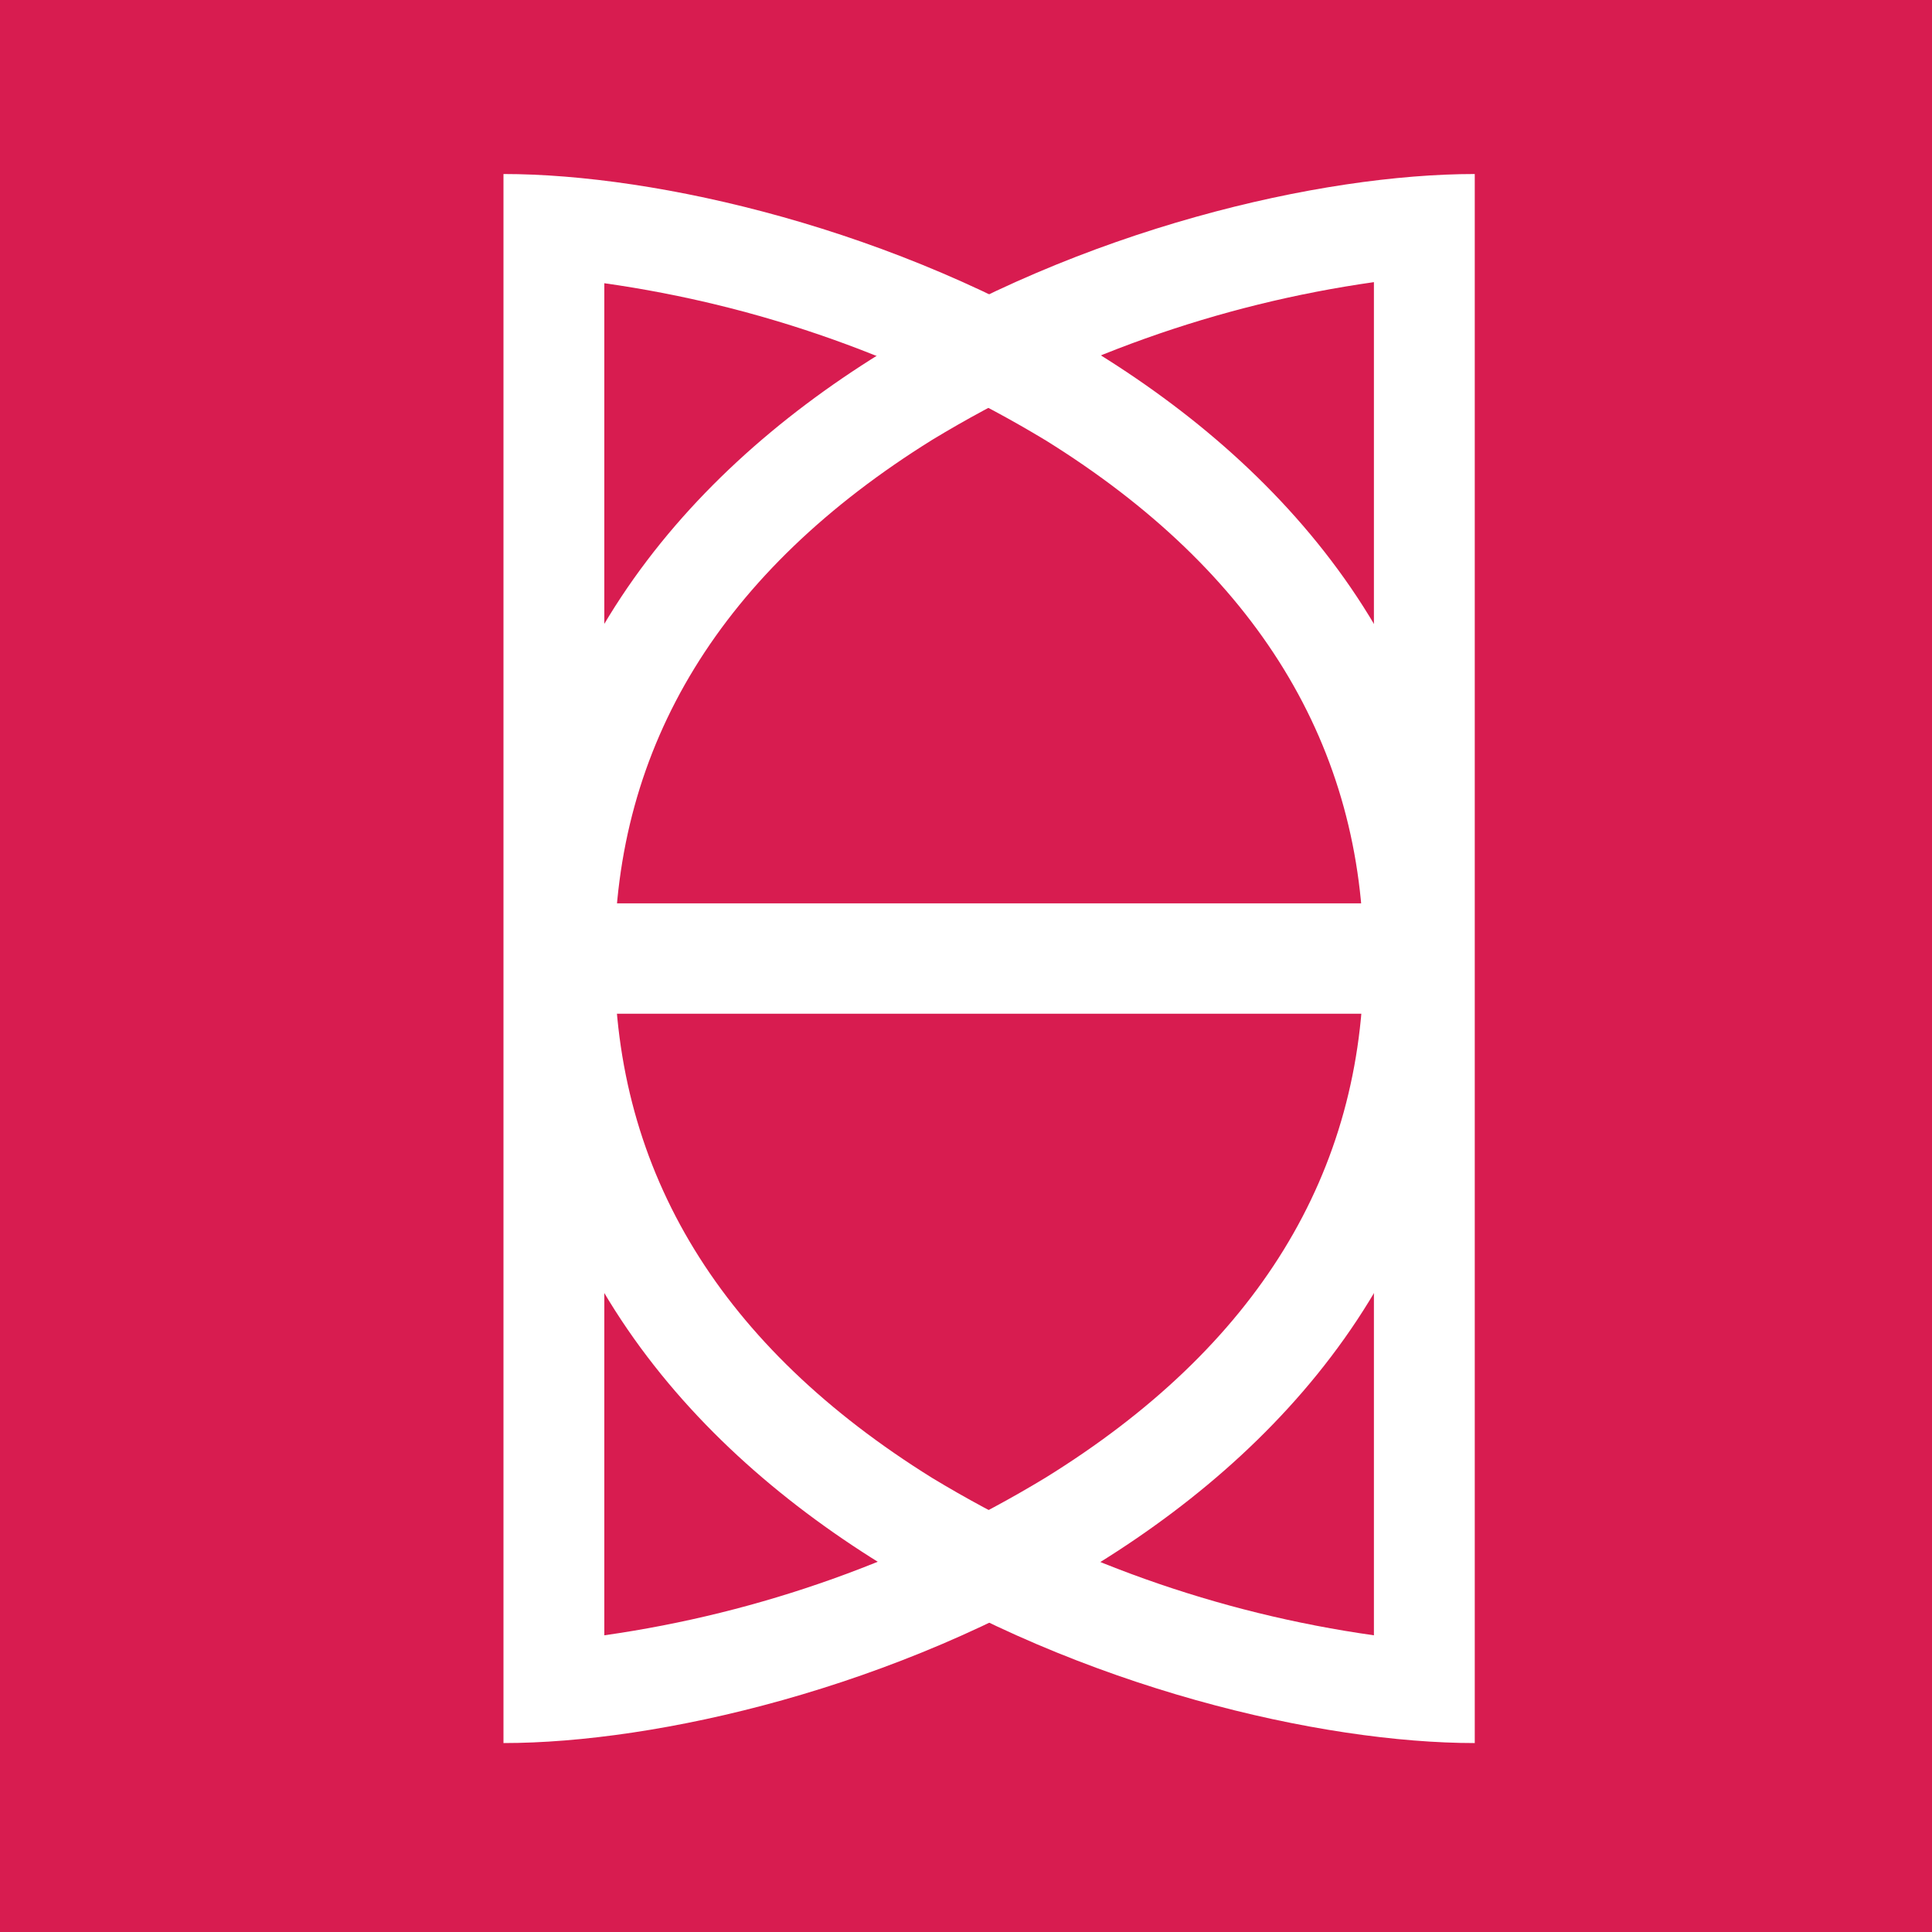
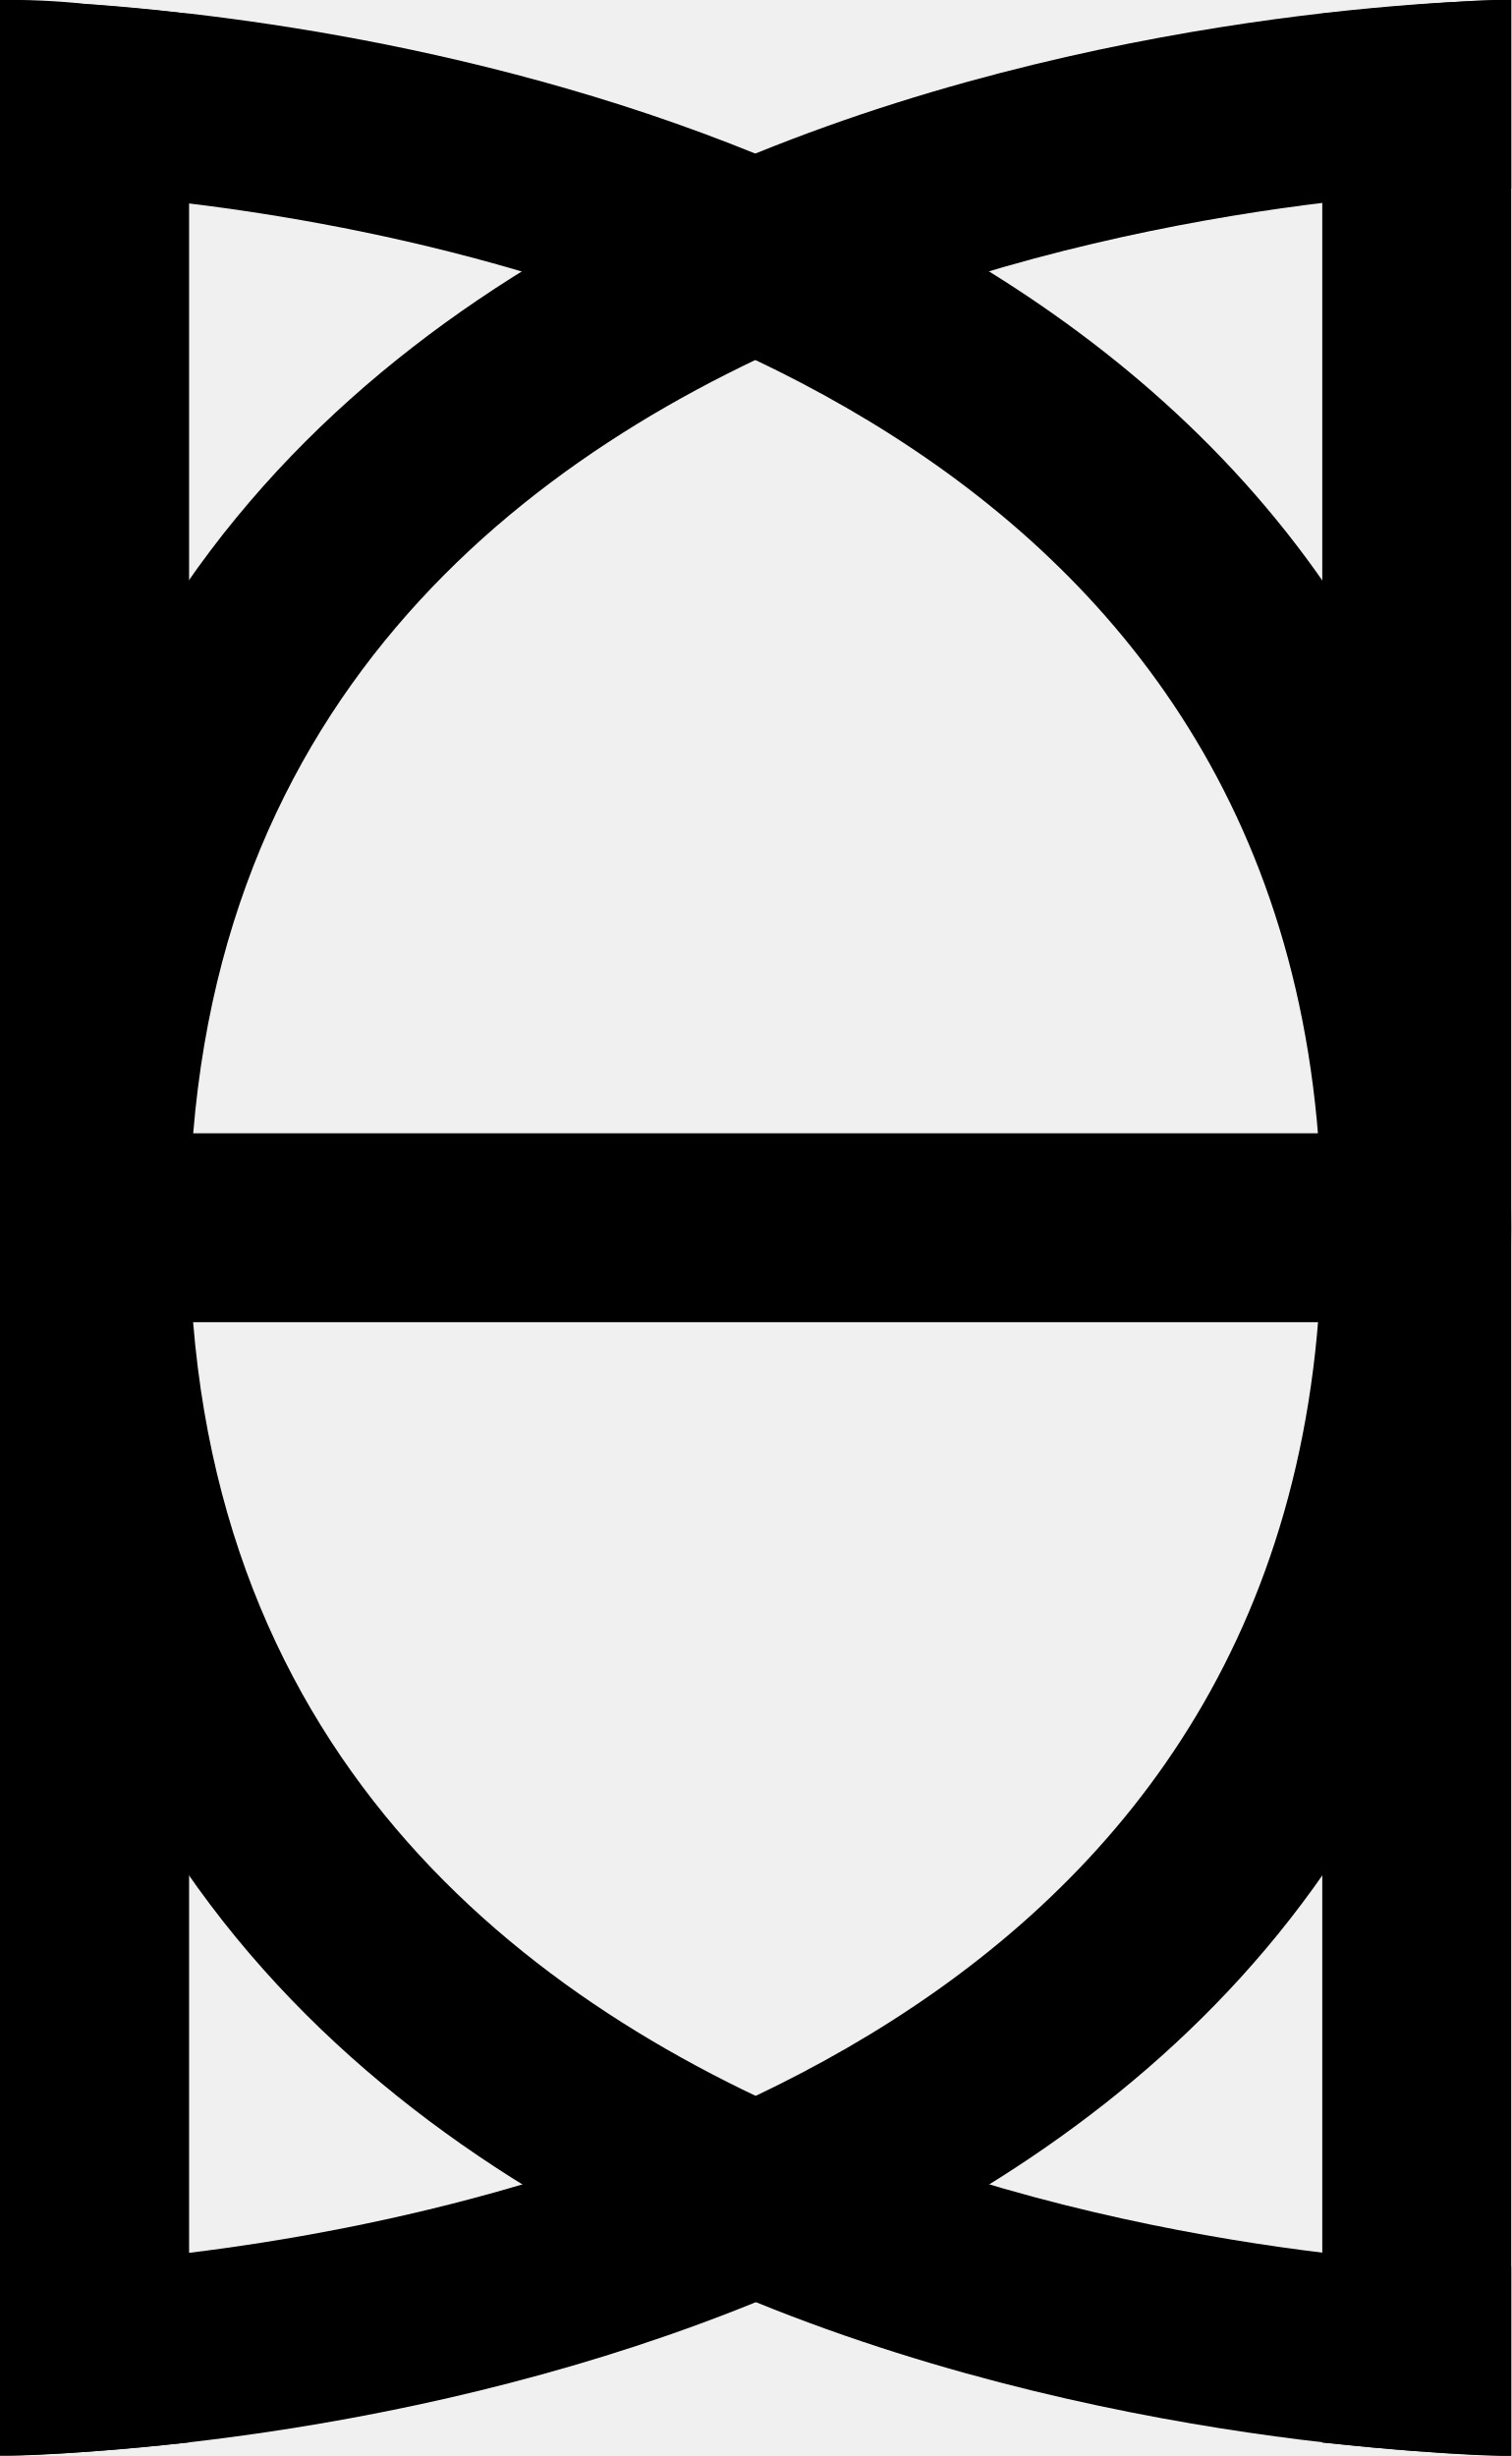
- <svg xmlns="http://www.w3.org/2000/svg" viewBox="0 0 53.07 53.07" height="64" width="64">
-   <defs>
-     <clipPath id="a">
-       <path style="fill:none" d="M0 0h53.07v53.07H0z" />
-     </clipPath>
-   </defs>
-   <g data-name="Layer 2">
-     <g data-name="Layer 1">
-       <path style="fill:#d81c50" d="M0 0h53.07v53.07H0z" />
-       <g style="clip-path:url(#a)">
-         <path d="M13.83 4.78v43.1c8.41 0 26.39-6 26.39-21.55S22.24 4.78 13.83 4.78m2.77 3a32.1 32.1 0 0 1 12.13 4.32c5.79 3.6 8.73 8.4 8.73 14.26S34.52 37 28.72 40.59a32.1 32.1 0 0 1-12.12 4.33Z" style="fill:#fff" />
-         <path d="M40.51 4.78c-8.41 0-26.39 6-26.39 21.55s18 21.55 26.39 21.55Zm-2.77 3v37.14a32.1 32.1 0 0 1-12.13-4.32c-5.79-3.6-8.73-8.39-8.73-14.26s2.94-10.66 8.73-14.26a32.1 32.1 0 0 1 12.13-4.33" style="fill:#fff" />
-       </g>
-       <path style="fill:none;stroke:#fff;stroke-miterlimit:10;stroke-width:3.032px" d="M14.12 26.33h26.1" />
-     </g>
-   </g>
+ <svg xmlns="http://www.w3.org/2000/svg" viewBox="0 0 160 260.05">
+   <path d="M160 0S0 0 0 130s160 130 160 130v-20S20 240 20.05 130 160 20 160 20V0Z" />
+   <path d="M140 1.44V120H20V1.46C6.84 0 0 0 0 0v260s4.55.24 20-1.39V140h120v118.63c15.17 1.55 20 1.41 20 1.41V0s-3.64-.26-20 1.44Z" />
+   <path d="M160 130C160 28.76 62.92 6.38 20 1.43h-.18C15.66.93 12 .62 9 .41A75 75 0 0 0 0 0v260h.17c.39 0 1.5 0 3.62-.1C28 258.93 160 248.12 160 130ZM20 238.54v-217C58.66 26.25 139.91 46.19 139.95 130S58.68 233.8 20 238.54Z" />
</svg>
